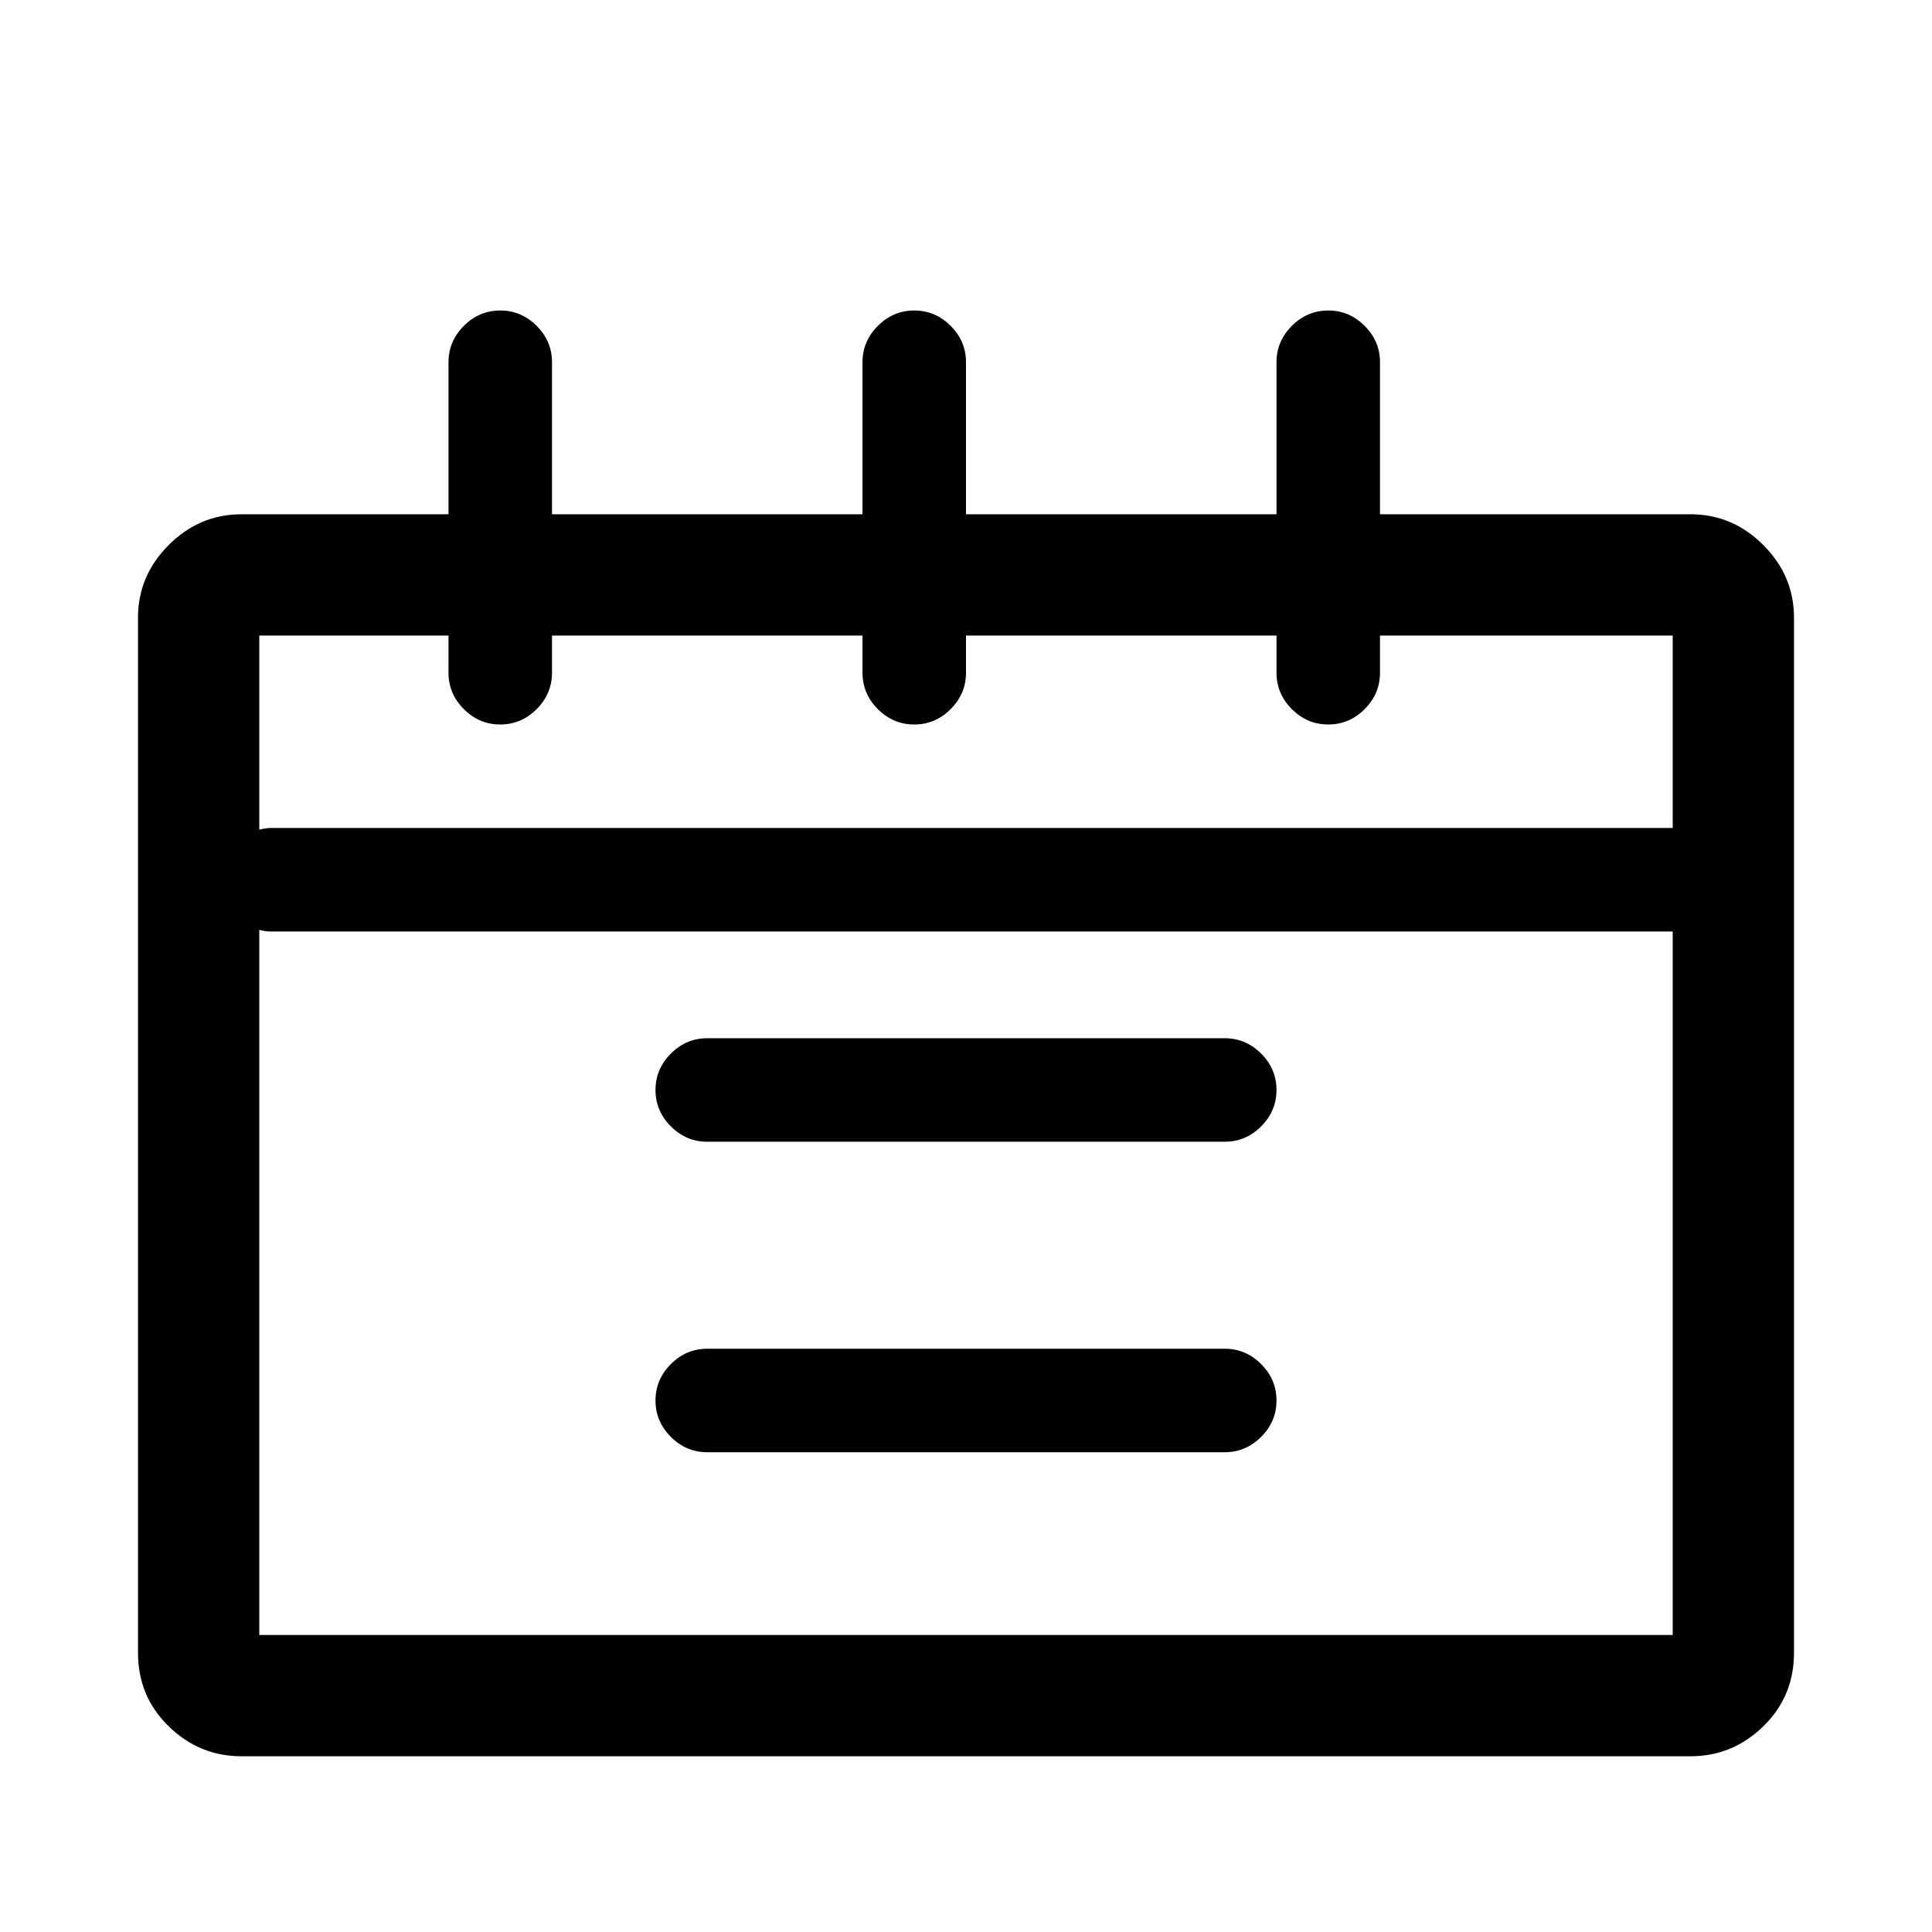
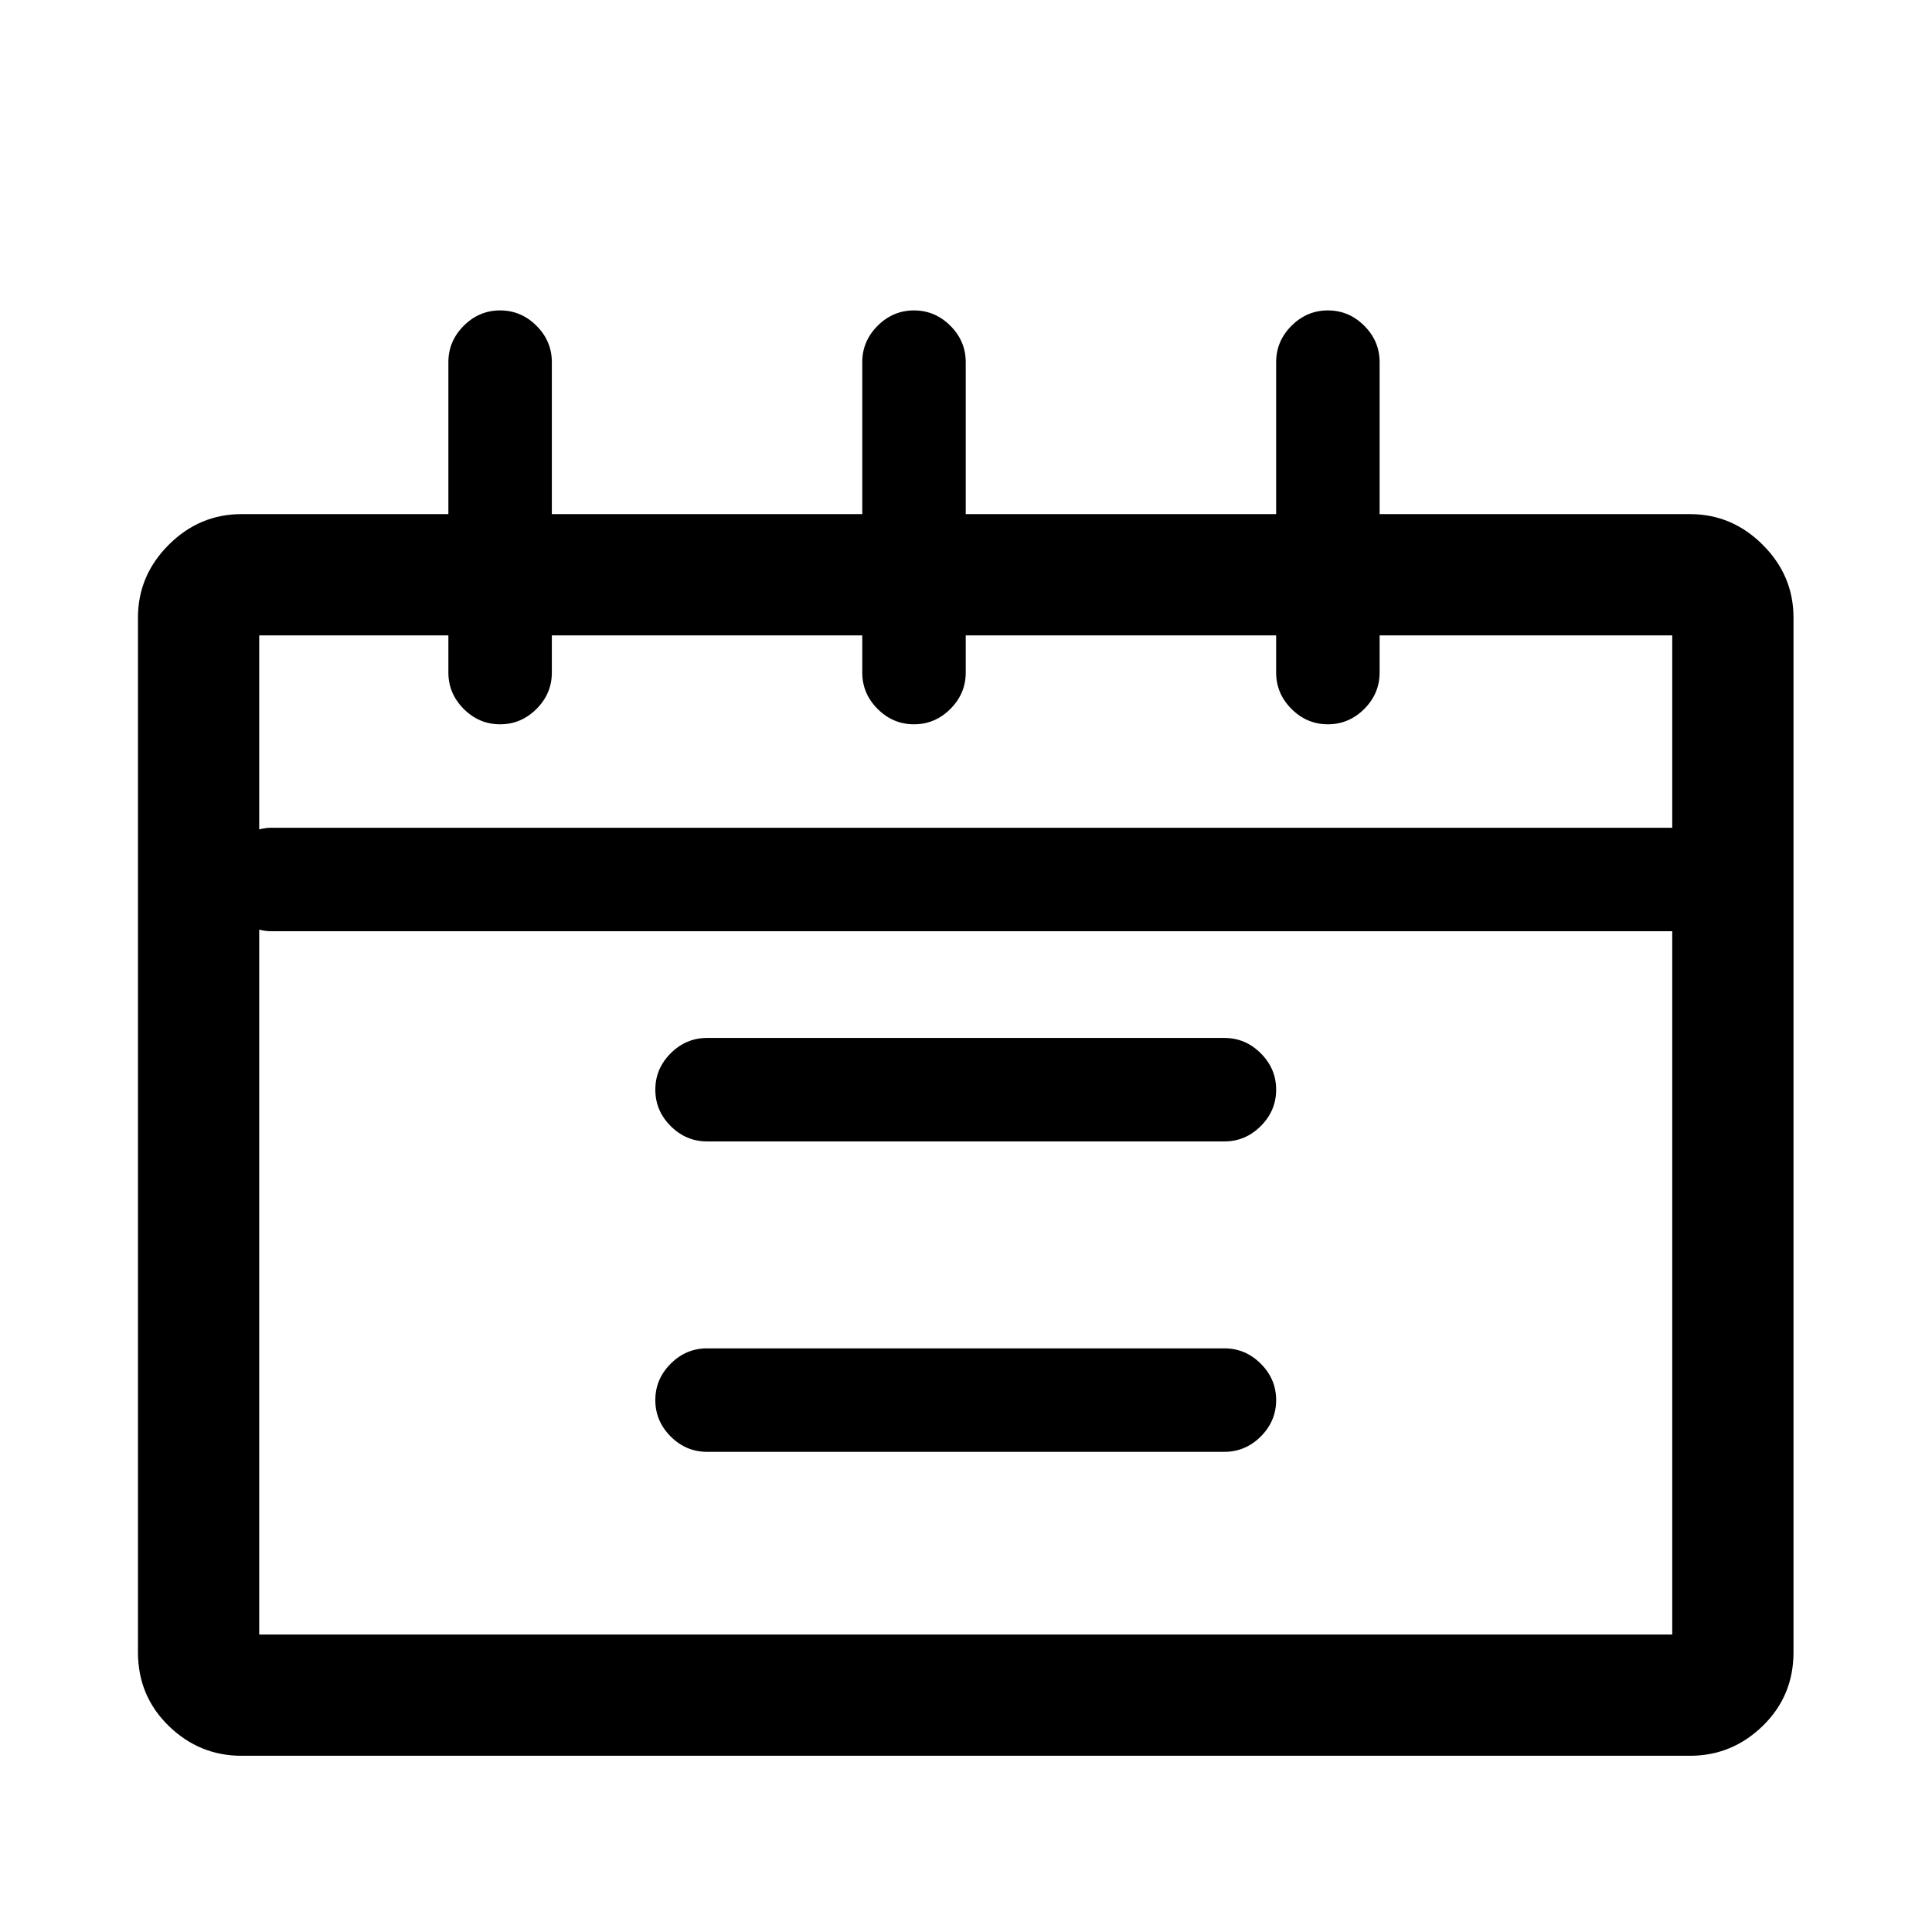
- <svg xmlns="http://www.w3.org/2000/svg" viewBox="0 0 1194.667 1194.667">
+ <svg xmlns="http://www.w3.org/2000/svg" viewBox="0 0 1195 1195">
  <path d="M1045.333 318h-192v-94q0-13-9.5-22.5t-22.5-9.5-22.5 9.5-9.5 22.5v94h-192v-94q0-13-9.5-22.5t-22.5-9.5-22.5 9.5-9.5 22.5v94h-192v-94q0-13-9.5-22.5t-22.5-9.5-22.5 9.5-9.5 22.5v94h-128q-26 0-45 19t-19 45v640q0 27 19 45.5t45 18.5h896q26 0 45-18.5t19-45.5V382q0-26-19-45t-45-19zm-768 75v23q0 13 9.5 22.5t22.5 9.5 22.5-9.5 9.5-22.5v-23h192v23q0 13 9.5 22.5t22.5 9.5 22.5-9.5 9.5-22.5v-23h192v23q0 13 9.5 22.5t22.5 9.5 22.5-9.5 9.5-22.5v-23h181v119h-867q-3 0-7 1V393h117zm-117 618V575q4 1 7 1h867v435h-874zm597-369h-320q-13 0-22.5 9.5t-9.5 22.5 9.5 22.5 22.5 9.5h320q13 0 22.5-9.5t9.5-22.5-9.5-22.5-22.5-9.5zm0 192h-320q-13 0-22.5 9.5t-9.5 22.5 9.5 22.5 22.5 9.5h320q13 0 22.5-9.5t9.5-22.5-9.5-22.5-22.5-9.5z" />
</svg>
